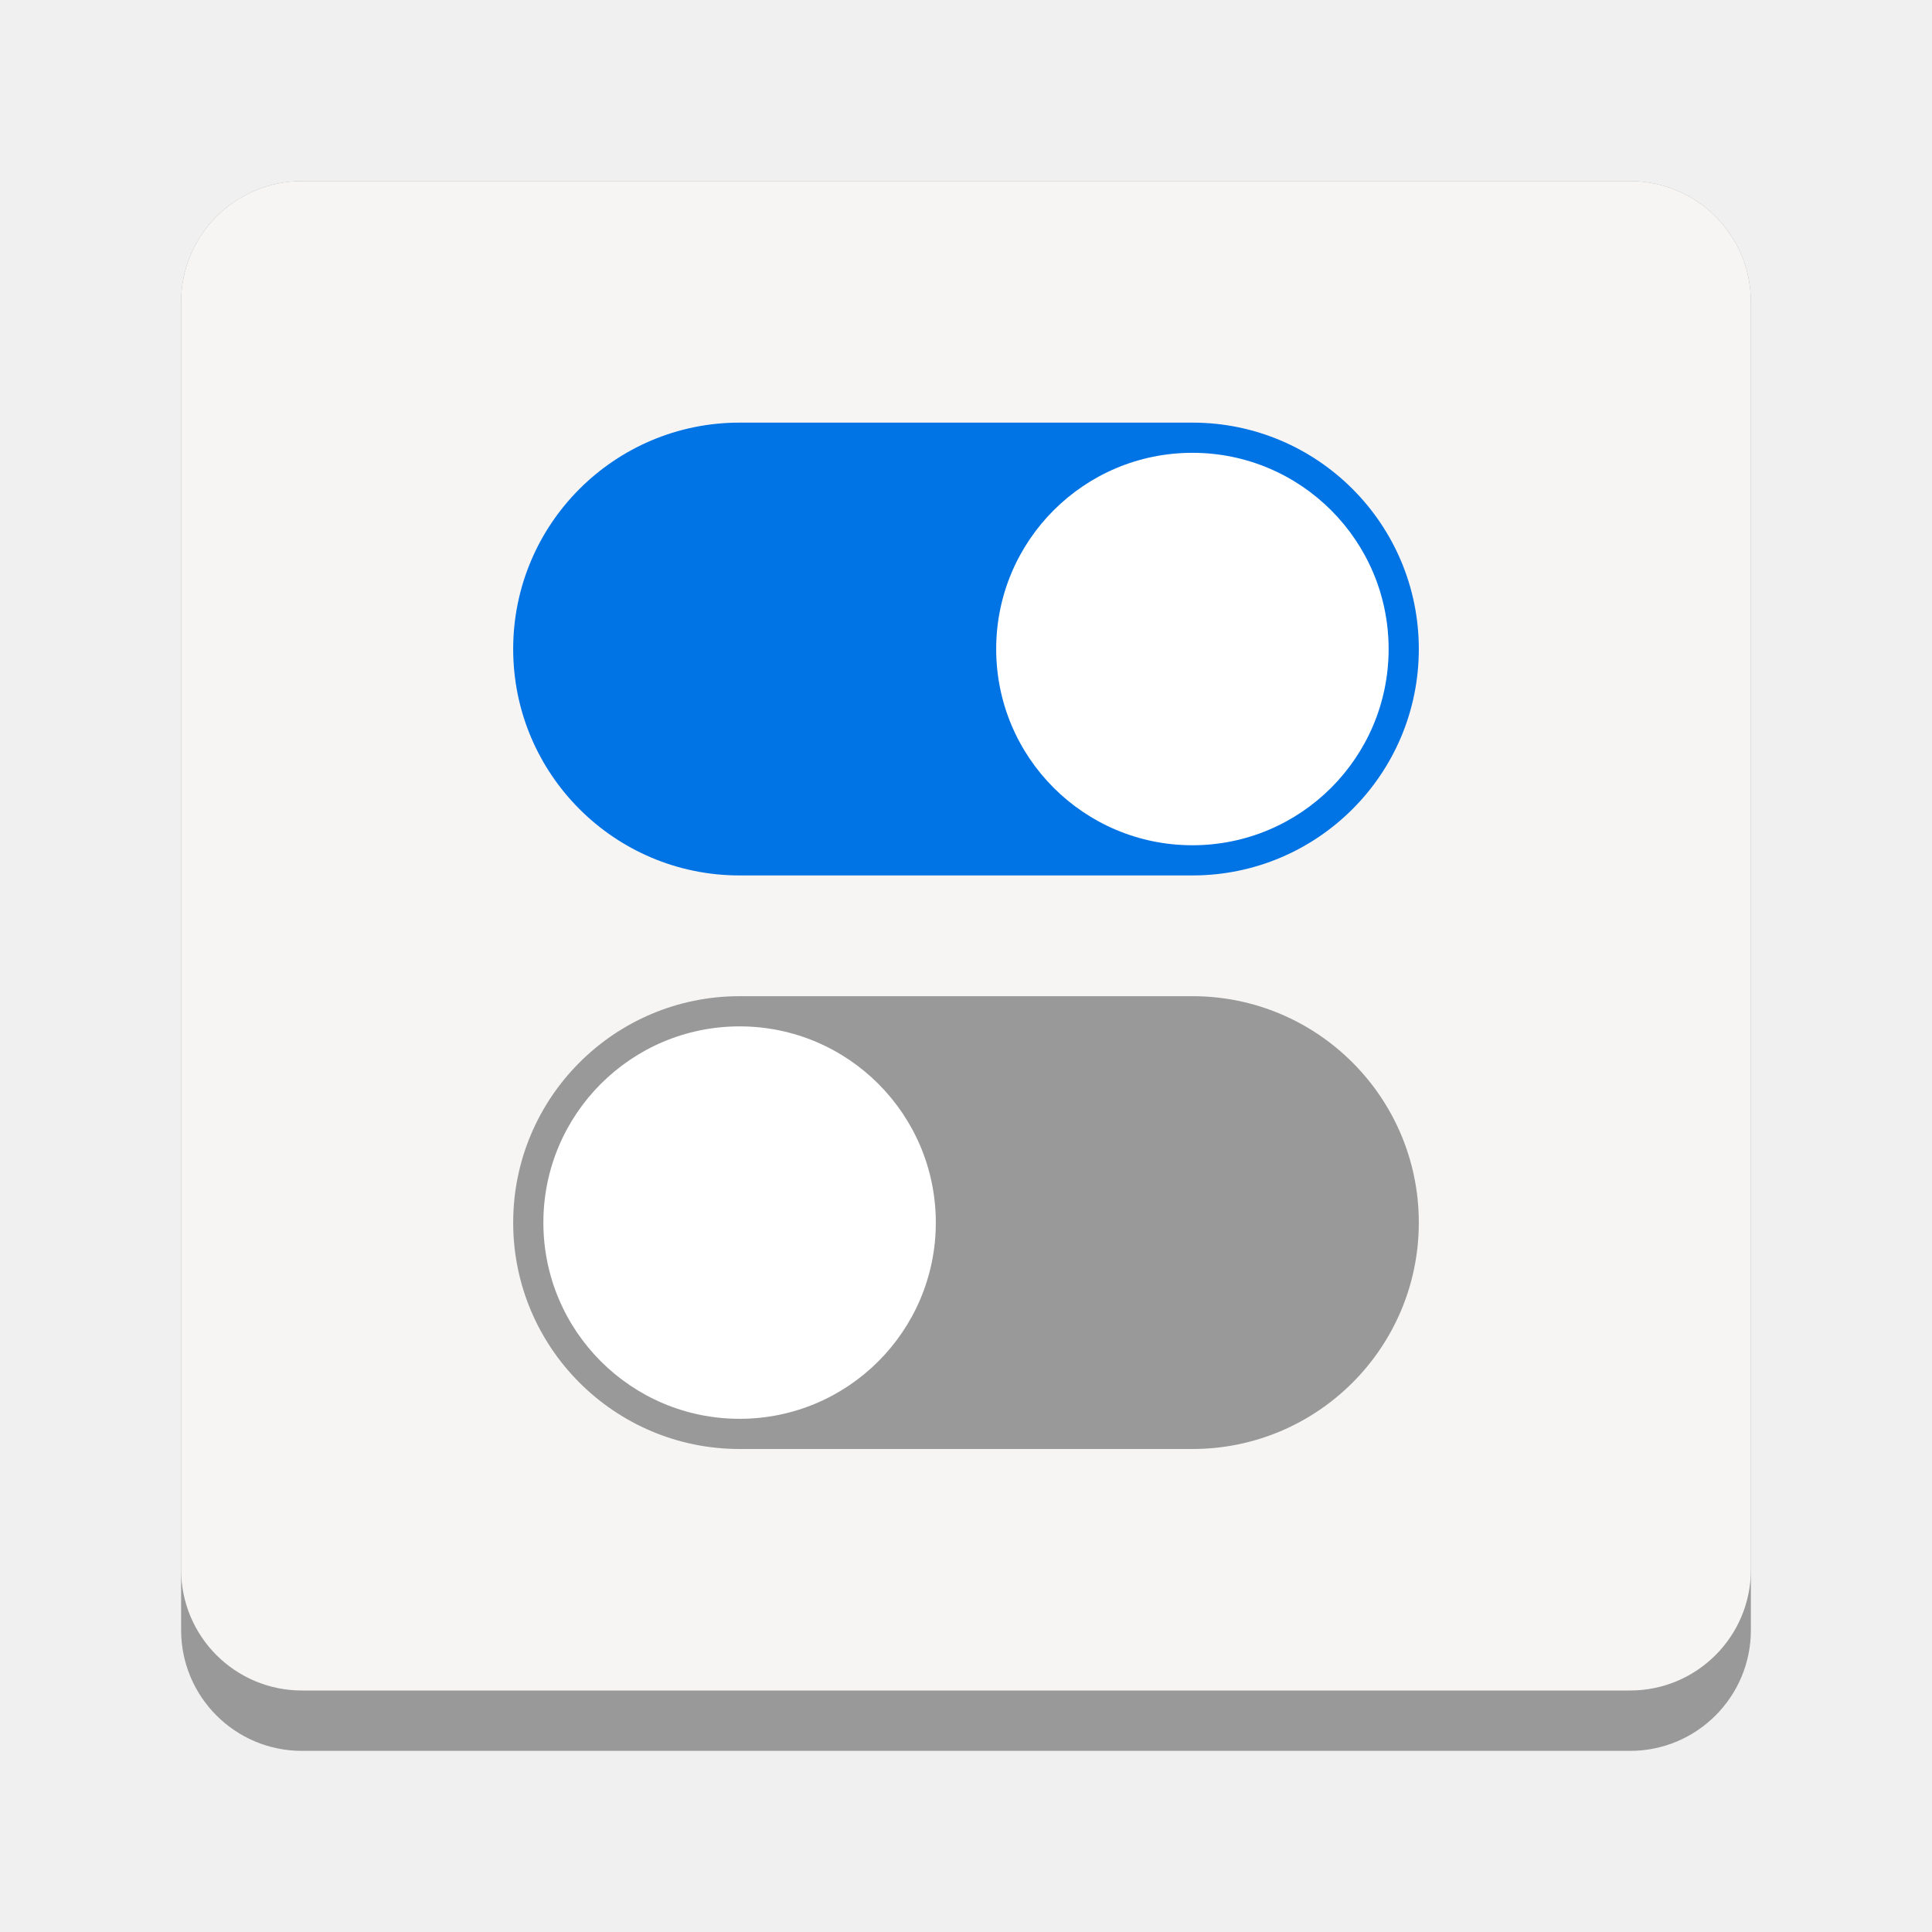
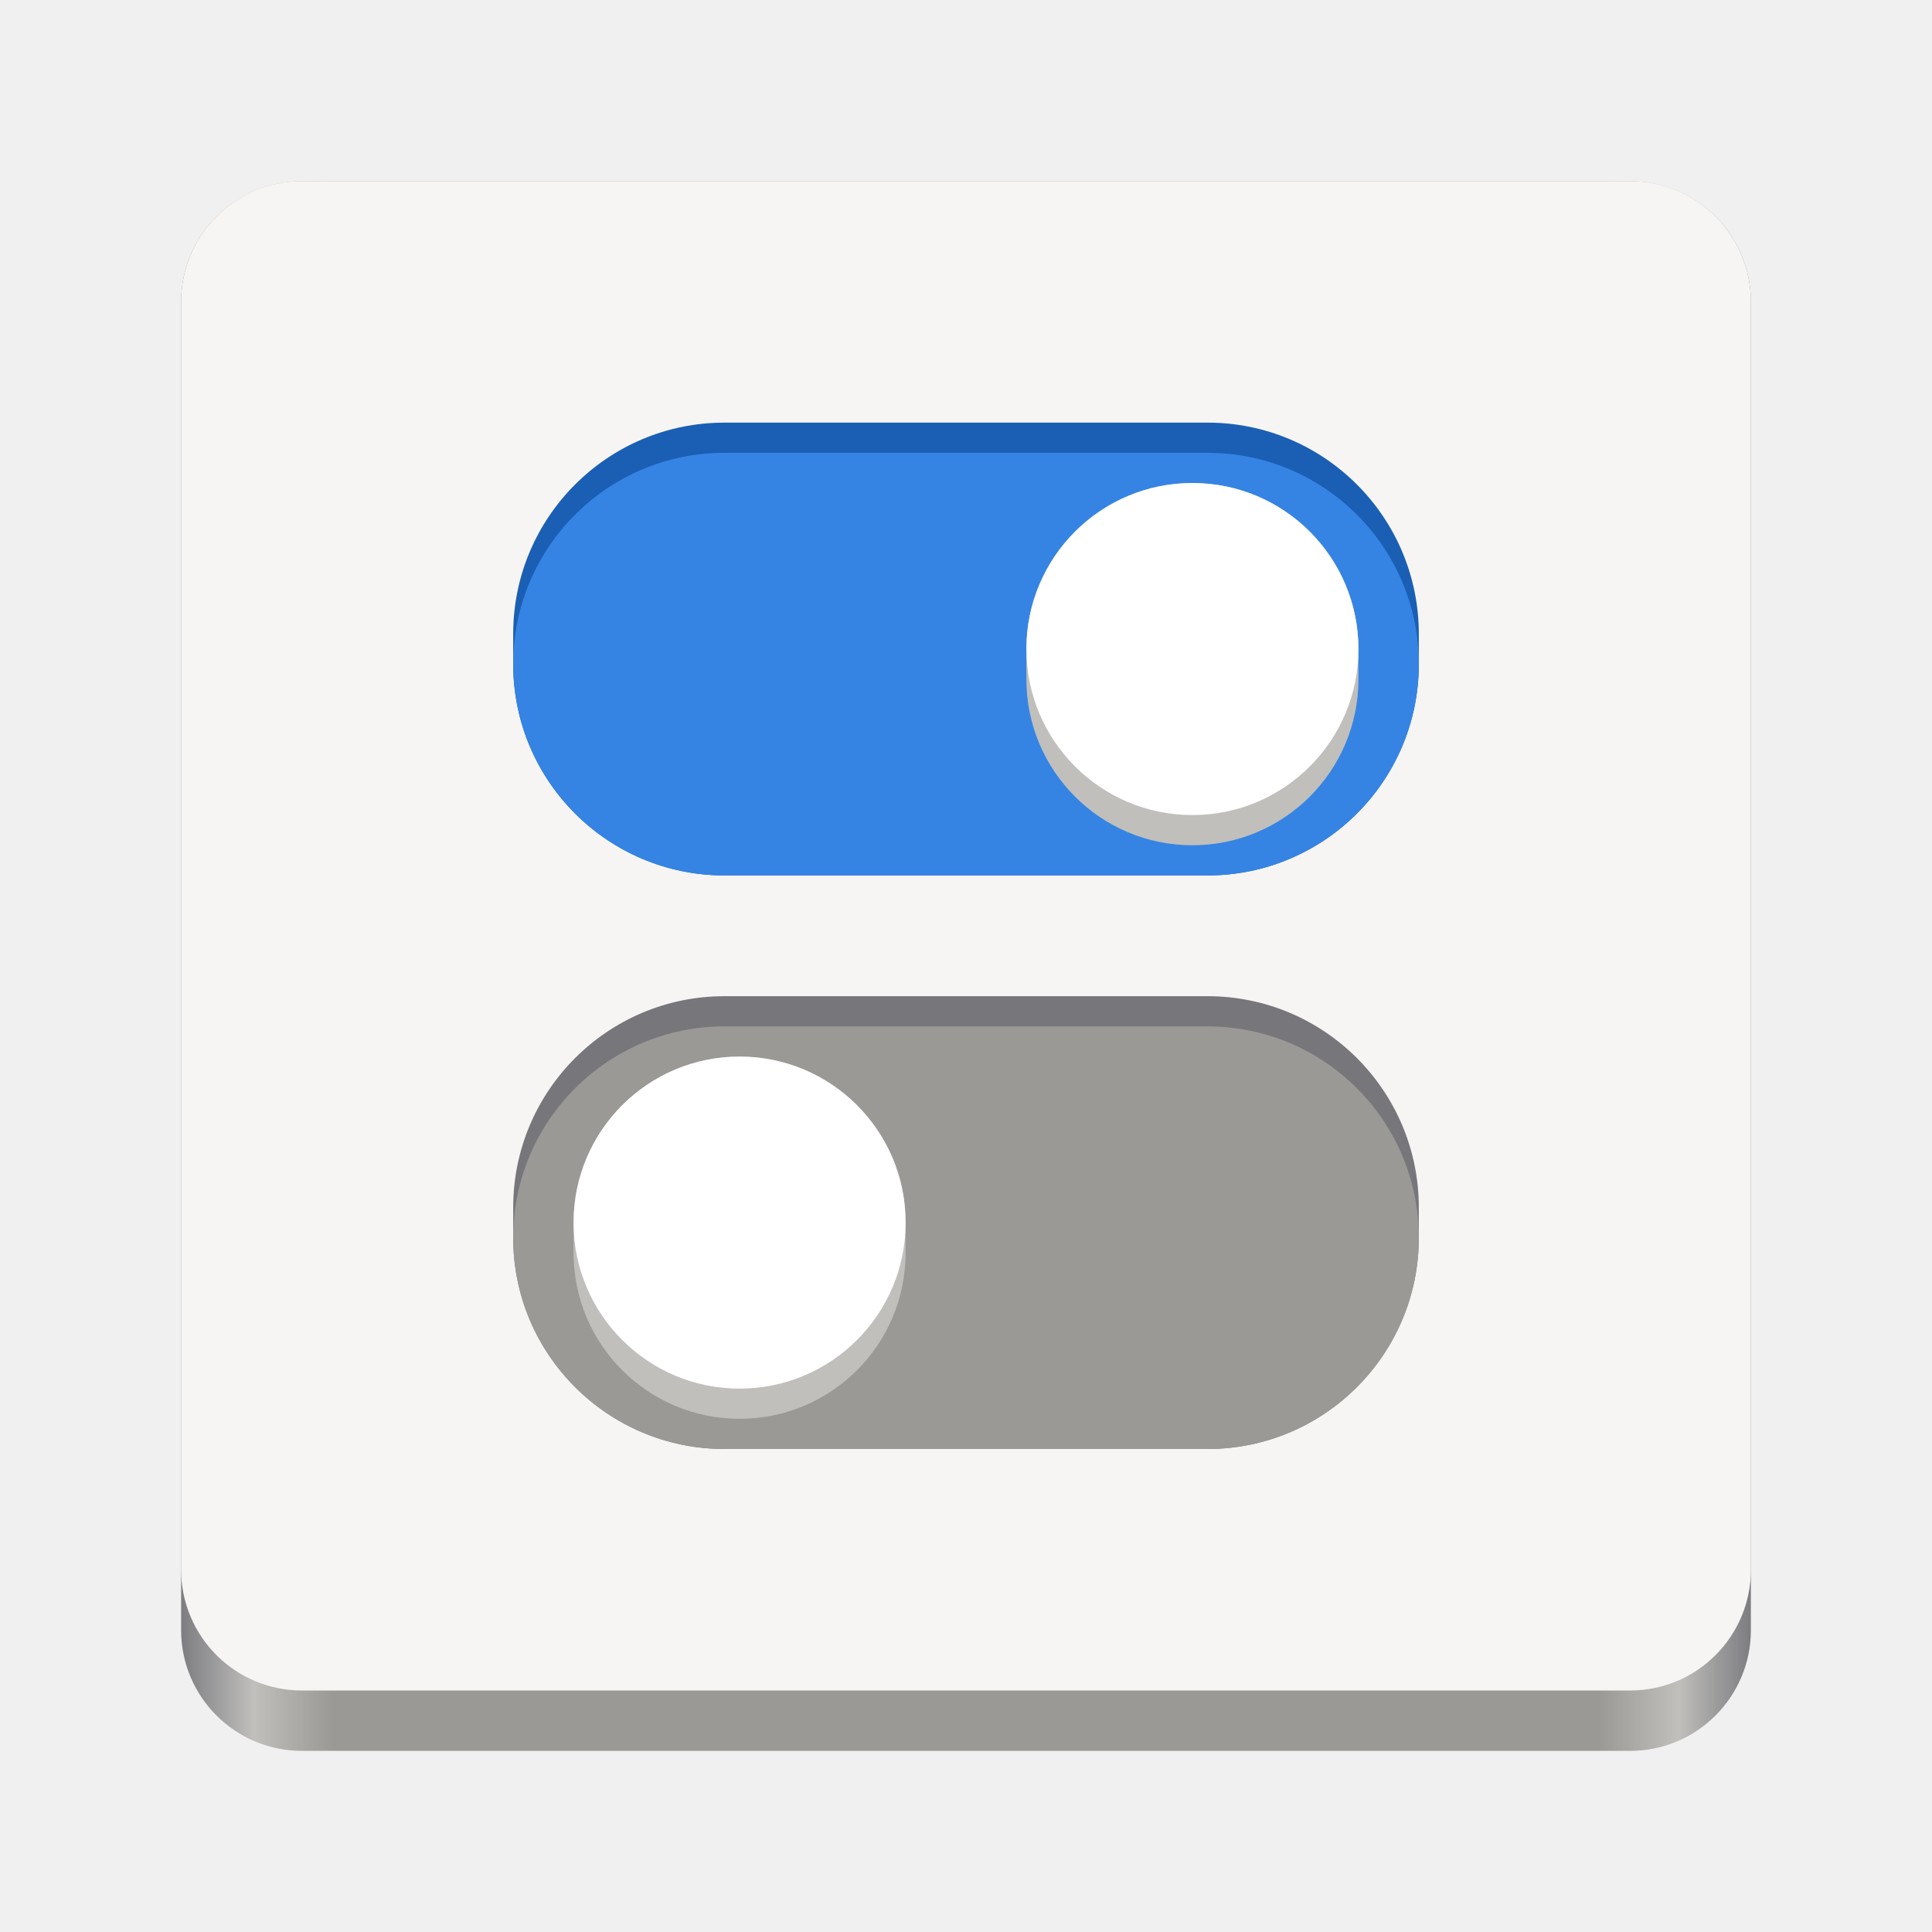
- <svg xmlns="http://www.w3.org/2000/svg" width="128" height="128" viewBox="0 0 128 128" fill="none">
-   <rect width="104" height="104" x="12" y="12" rx="8" ry="8" fill="#999999" />
-   <rect width="104" height="100" x="12" y="12" rx="8" ry="8" fill="#F6F5F4" />
-   <g id="switch-off" transform="translate(34 66)">
-     <rect width="60" height="30" rx="15" ry="15" fill="#999999" />
-     <circle r="13" fill="#FFFFFF" transform="translate(15 15)" />
+ <svg xmlns="http://www.w3.org/2000/svg" width="128" height="128" viewBox="0 0 128 128">
+   <linearGradient id="corners">
+     <stop offset="0" stop-color="#77767B" />
+     <stop offset="5%" stop-color="#C0BFBC" />
+     <stop offset="10%" stop-color="#9A9996" />
+     <stop offset="90%" stop-color="#9A9996" />
+     <stop offset="95%" stop-color="#C0BFBC" />
+     <stop offset="1" stop-color="#77767B" />
+   </linearGradient>
+   <rect width="104" height="104" rx="8" x="12" y="12" fill="url(#corners)" />
+   <rect width="104" height="100" rx="8" x="12" y="12" fill="#F6F5F4" />
+   <g transform="translate(34 0)">
+     <rect width="60" height="30" rx="14" y="66" fill="#77767B" />
+     <rect width="60" height="28" rx="14" y="68" fill="#9A9996" />
+     <rect width="60" height="30" rx="14" y="28" fill="#1A5FB4" />
+     <rect width="60" height="28" rx="14" y="30" fill="#3584E4" />
  </g>
-   <g id="switch-on" transform="translate(34 28)">
-     <rect width="60" height="30" rx="15" ry="15" fill="#0073E5" />
-     <circle r="13" fill="#FFFFFF" transform="translate(45 15)" />
+   <g fill="#C0BFBC">
+     <rect width="22" height="24" rx="11" x="38" y="70" />
+     <rect width="22" height="24" rx="11" x="68" y="32" />
+   </g>
+   <g fill="#FFFFFF">
+     <rect width="22" height="22" rx="11" x="38" y="70" />
+     <rect width="22" height="22" rx="11" x="68" y="32" />
  </g>
</svg>
